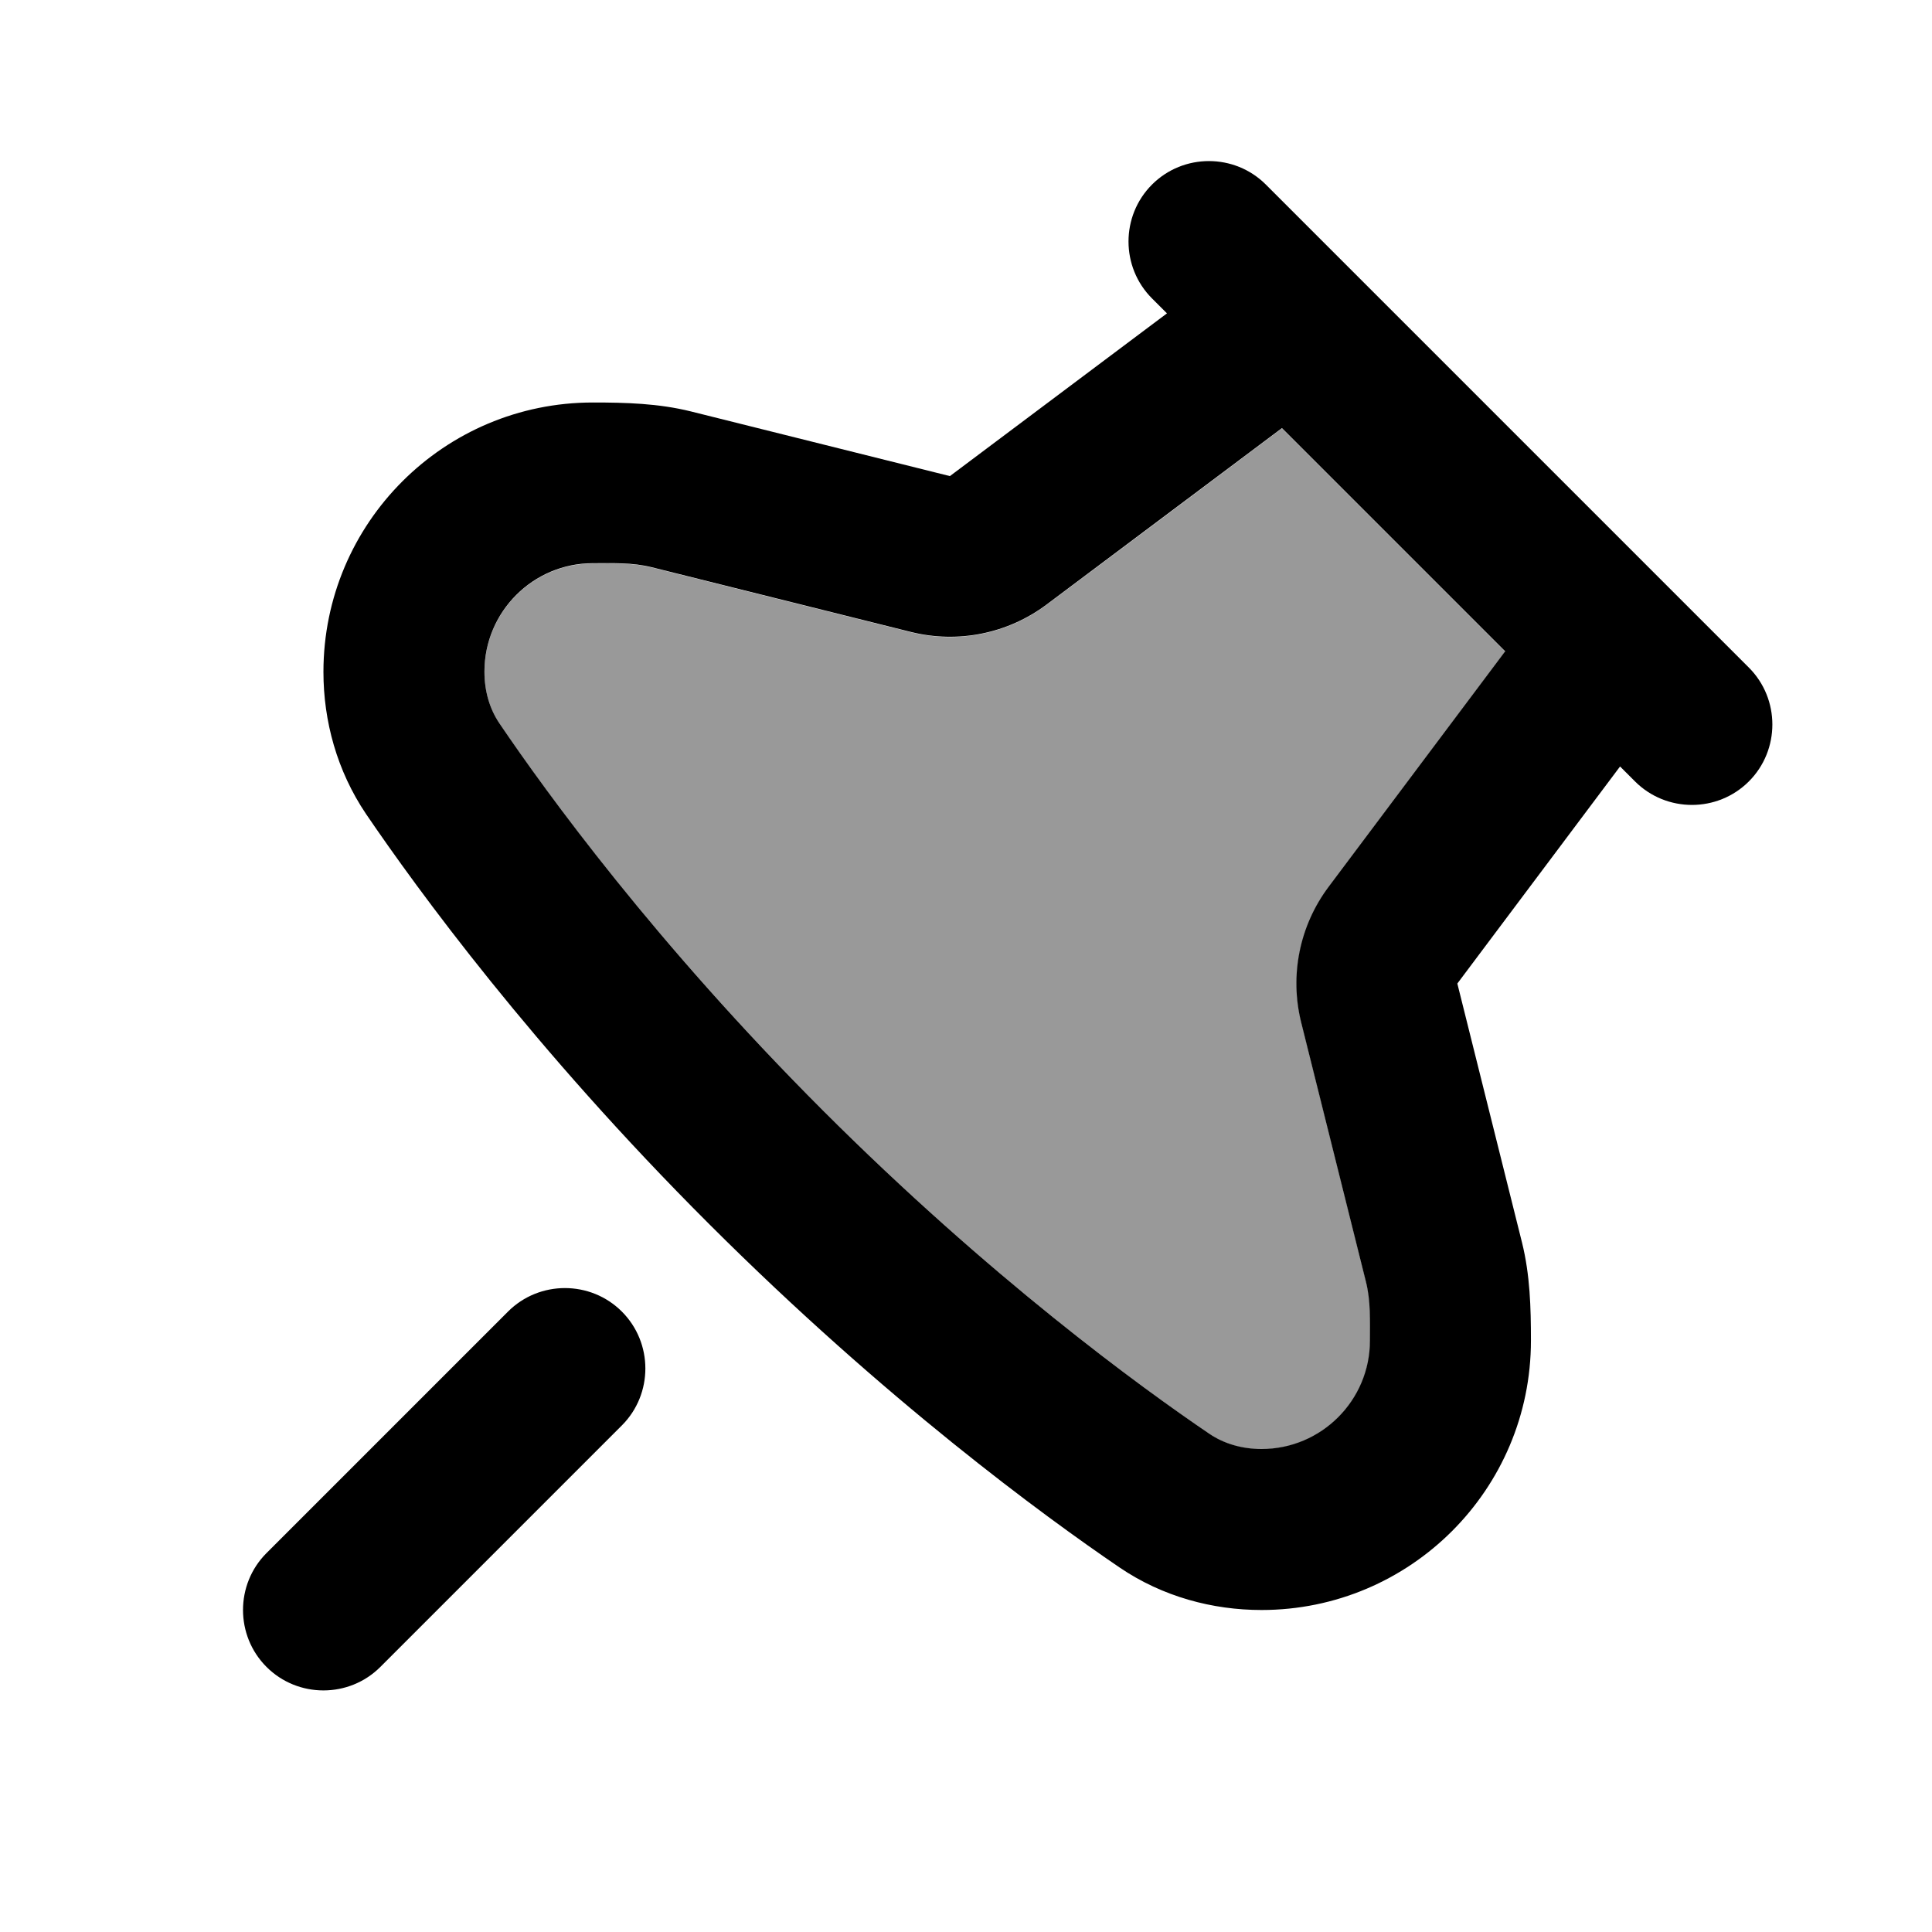
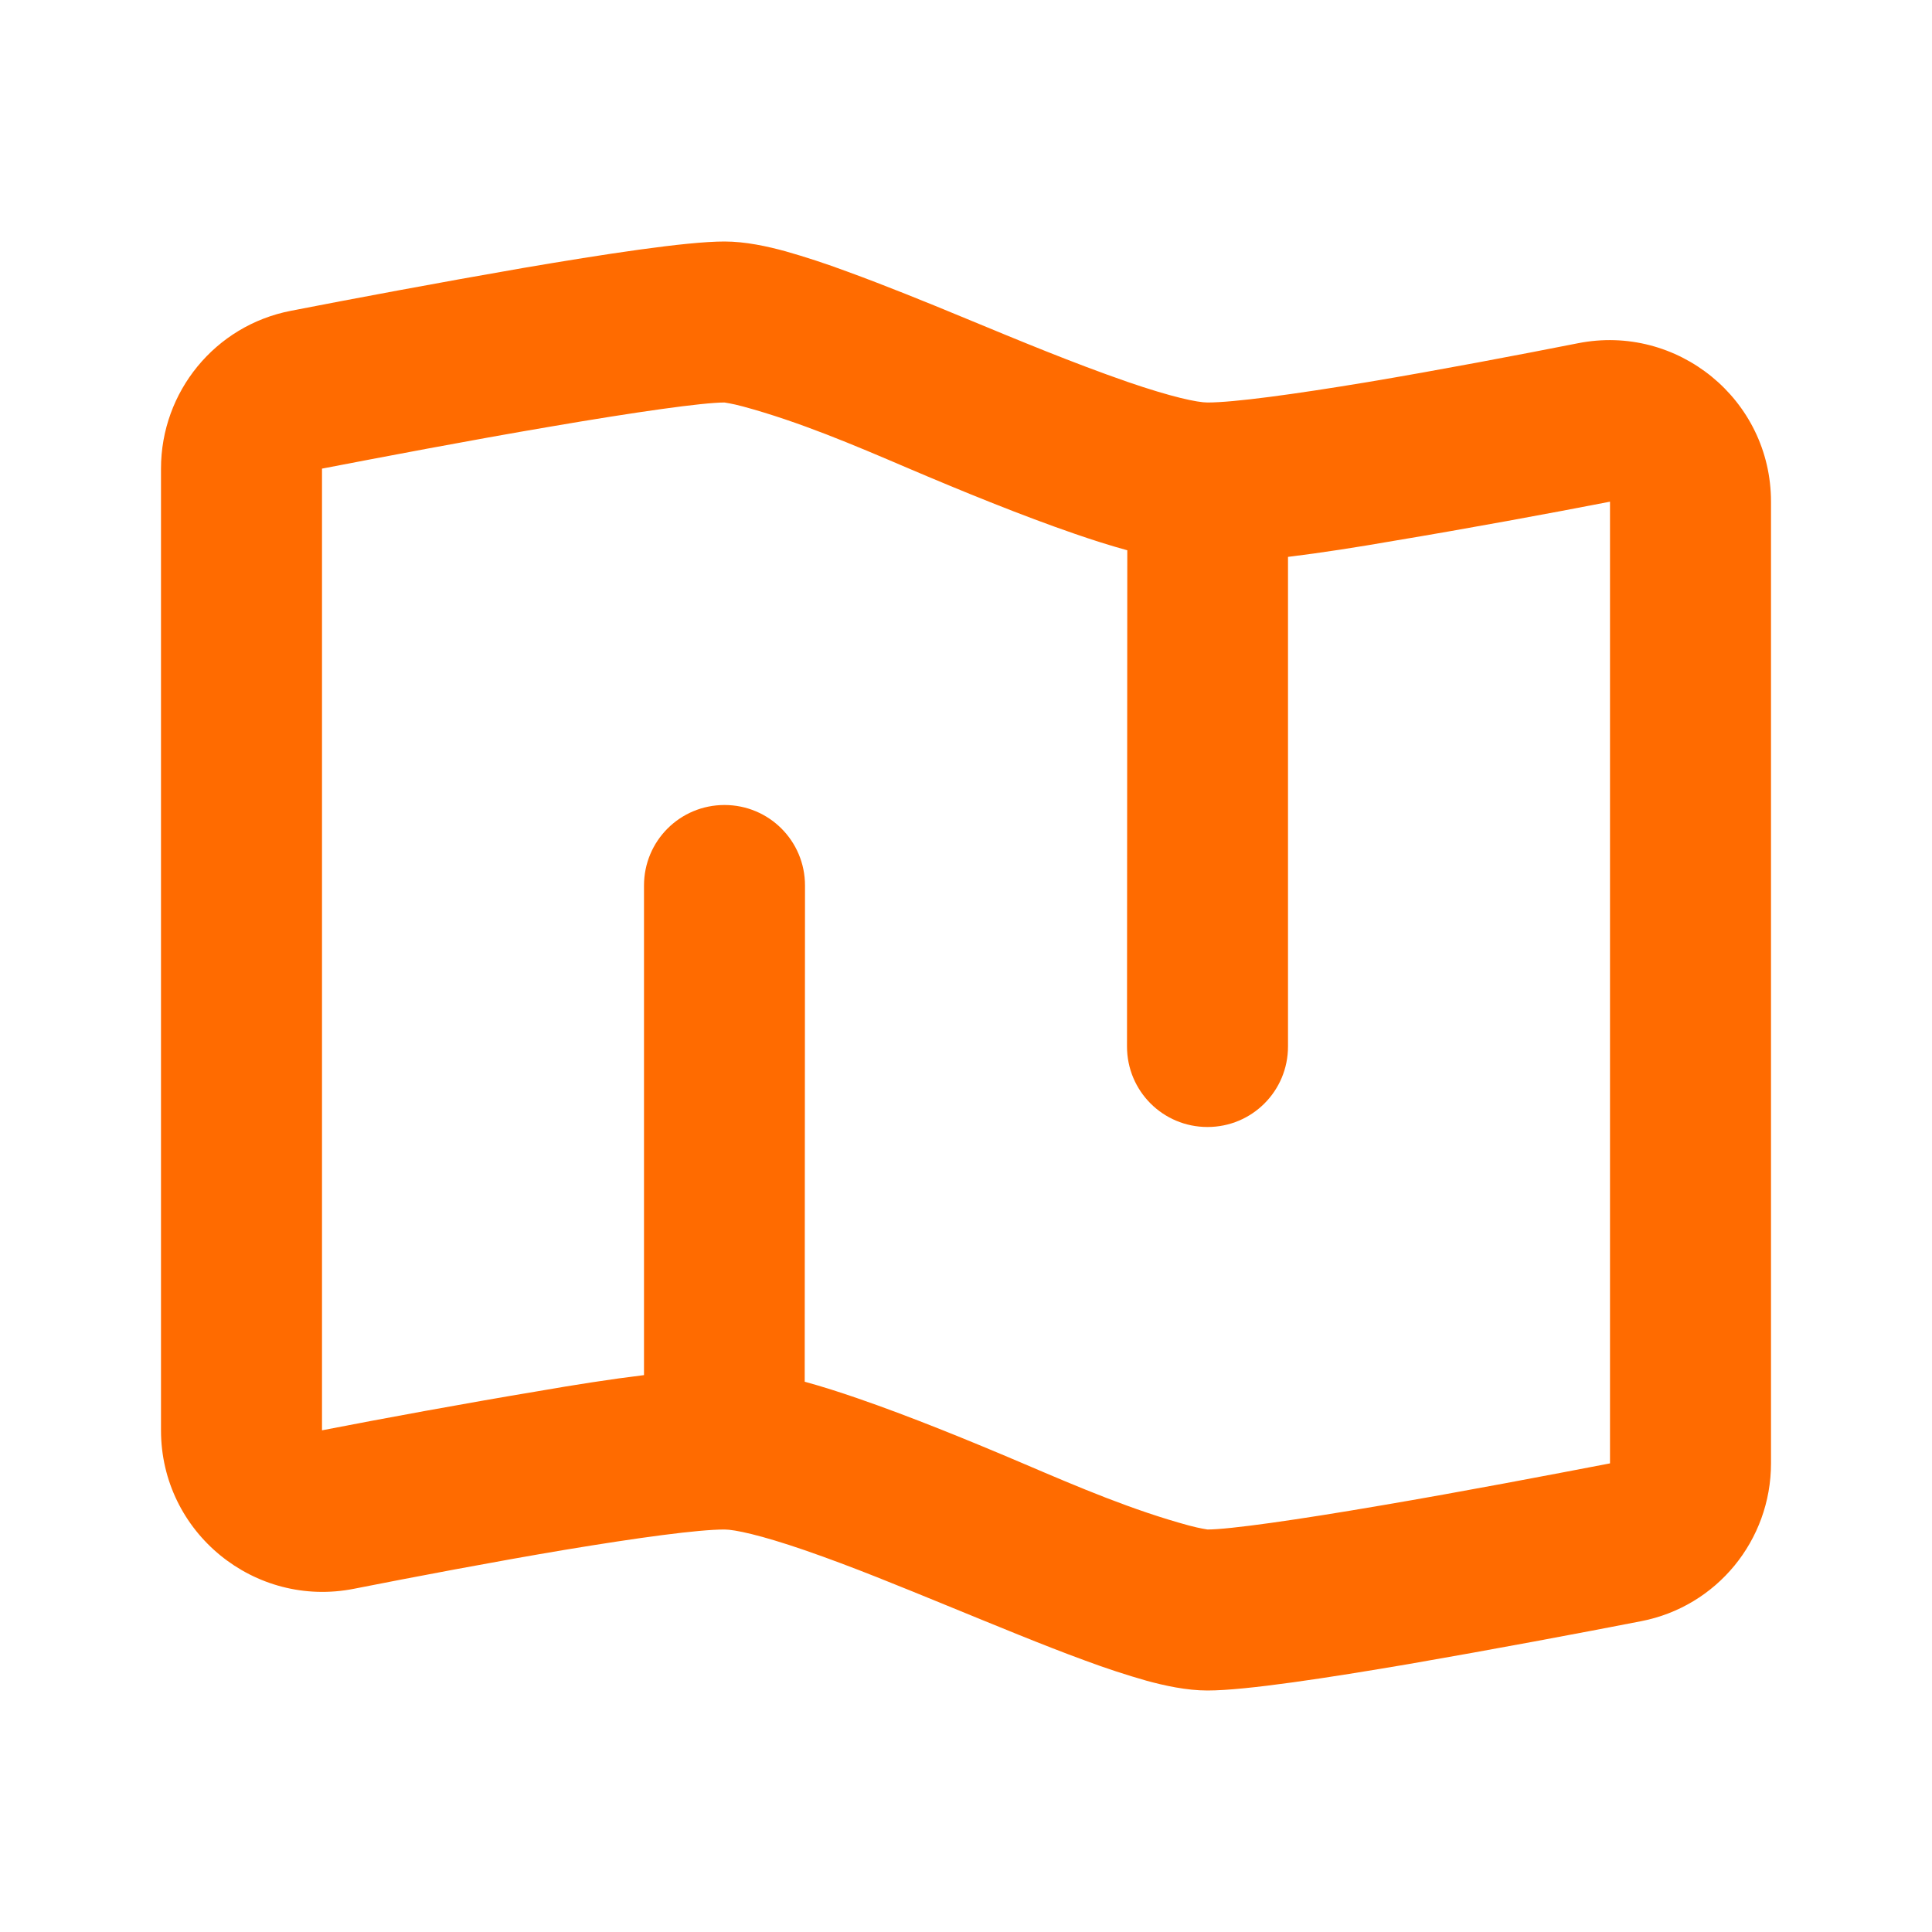
- <svg xmlns="http://www.w3.org/2000/svg" viewBox="0 0 672 672">
-   <path opacity=".4" d="M168.5 233.7C168.5 240.6 170.4 246.8 173.7 251.7C190.1 275.9 228.1 328.1 286.3 386.3C344.5 444.5 396.7 482.5 420.9 498.9C425.8 502.2 431.9 504.1 438.9 504.1C459.7 504.1 476.6 487.2 476.6 466.4C476.6 459.5 476.9 452.6 475.2 445.9L452.7 355.8C448.6 339.4 452.1 322.1 462.2 308.6C482.7 281.3 503.2 254 523.6 226.7C497.7 200.8 471.8 174.9 445.9 149C418.6 169.5 391.3 190 364 210.4C350.5 220.5 333.2 224 316.8 219.9C286.7 212.4 256.7 204.9 226.7 197.4C220 195.7 213.1 196 206.2 196C185.4 196 168.5 212.9 168.5 233.7z" />
-   <path d="M440.3 64.2C429.4 53.3 411.6 53.3 400.7 64.2C389.8 75.1 389.8 92.9 400.7 103.8L405.9 109L330.4 165.6L240.3 143.1C229 140.3 217.7 140 206.2 140C154.5 140 112.5 181.9 112.5 233.7C112.5 250.8 117.2 268.1 127.3 283.1C145.2 309.4 185.3 364.5 246.7 425.8C308.1 487.1 363.1 527.3 389.4 545.2C404.4 555.4 421.8 560 438.8 560C490.5 560 532.5 518.1 532.5 466.3C532.5 454.8 532.2 443.5 529.4 432.2L506.9 342.1L563.5 266.6L568.7 271.8C579.6 282.7 597.4 282.7 608.3 271.8C619.2 260.9 619.2 243.1 608.3 232.2L440.3 64.2zM523.5 226.6L462.1 308.5C452 322 448.5 339.3 452.6 355.7L475.1 445.8C476.8 452.5 476.5 459.4 476.5 466.3C476.5 487.1 459.6 504 438.8 504C431.9 504 425.7 502.1 420.8 498.8C396.6 482.4 344.4 444.4 286.2 386.2C228 328 190.1 275.8 173.7 251.6C170.4 246.7 168.5 240.6 168.5 233.6C168.5 212.8 185.4 195.9 206.2 195.9C213.1 195.9 219.9 195.6 226.7 197.3L316.8 219.8C333.2 223.9 350.5 220.4 364 210.3L445.9 148.9L523.6 226.6zM216.3 456.2C227.2 467.1 227.2 484.9 216.3 495.8L132.3 579.8C121.4 590.7 103.6 590.7 92.7 579.8C81.8 568.9 81.8 551.1 92.7 540.2L176.7 456.2C187.6 445.3 205.4 445.3 216.3 456.2z" />
+ <svg xmlns="http://www.w3.org/2000/svg" viewBox="0 0 672 672" fill="#ff6b00">
+   <path d="M294.8 94.5C287.3 91.7 279.9 89.3 273.2 87.4C267 85.7 259.3 84 252 84C238.6 84 209.6 88.5 182 93.2C153.1 98.2 121.7 104.1 101.2 108.1C74.8 113.2 56 136.3 56 163L56 497.5C56 533.1 88.6 559.5 123.2 552.6C144 548.5 171.3 543.3 196.3 539.1C222.2 534.8 242.9 532 252 532C255.5 532 264.5 533.9 279.9 539.2C296.7 545 313.1 551.8 329.5 558.5C345.9 565.2 362.7 572.2 377.2 577.5C384.7 580.3 392.1 582.7 398.8 584.6C405 586.3 412.7 588 420 588C433.4 588 462.4 583.5 490 578.8C518.9 573.8 550.3 567.9 570.8 563.9C597.2 558.8 616 535.7 616 509L616 174.5C616 138.9 583.4 112.5 548.8 119.4C528 123.5 500.7 128.7 475.7 132.9C449.8 137.2 429.1 140 420 140C416.5 140 407.5 138.1 392.1 132.8C373.1 126.2 354.6 118.5 336 110.8C321.8 104.9 307.4 99.1 294.8 94.5zM112 163C132.3 159.1 163.1 153.2 191.4 148.4C221.1 143.3 244.5 140 252 140C252.4 140.1 254.4 140.3 258.5 141.4C278 146.7 296.8 154.7 315.5 162.7C335.2 171.1 355.6 179.4 373.9 185.7C379.7 187.7 385.9 189.7 392.1 191.4L392 364C392 379.5 404.5 392 420 392C435.5 392 448 379.5 448 364L448 193.7C459.5 192.3 472.3 190.3 484.9 188.1C510.7 183.8 538.9 178.6 560 174.5L560 509C539.7 512.9 508.9 518.8 480.6 523.6C450.9 528.7 427.5 532 420 532C419.6 531.9 417.6 531.7 413.5 530.6C394 525.3 375.2 517.3 356.5 509.3C336.8 500.9 316.4 492.6 298.1 486.3C292.3 484.3 286.1 482.3 279.9 480.6L280 308C280 292.5 267.5 280 252 280C236.5 280 224 292.5 224 308L224 478.3C212.5 479.7 199.7 481.7 187.1 483.9C161.3 488.2 133.1 493.4 112 497.5L112 163z" />
</svg>
